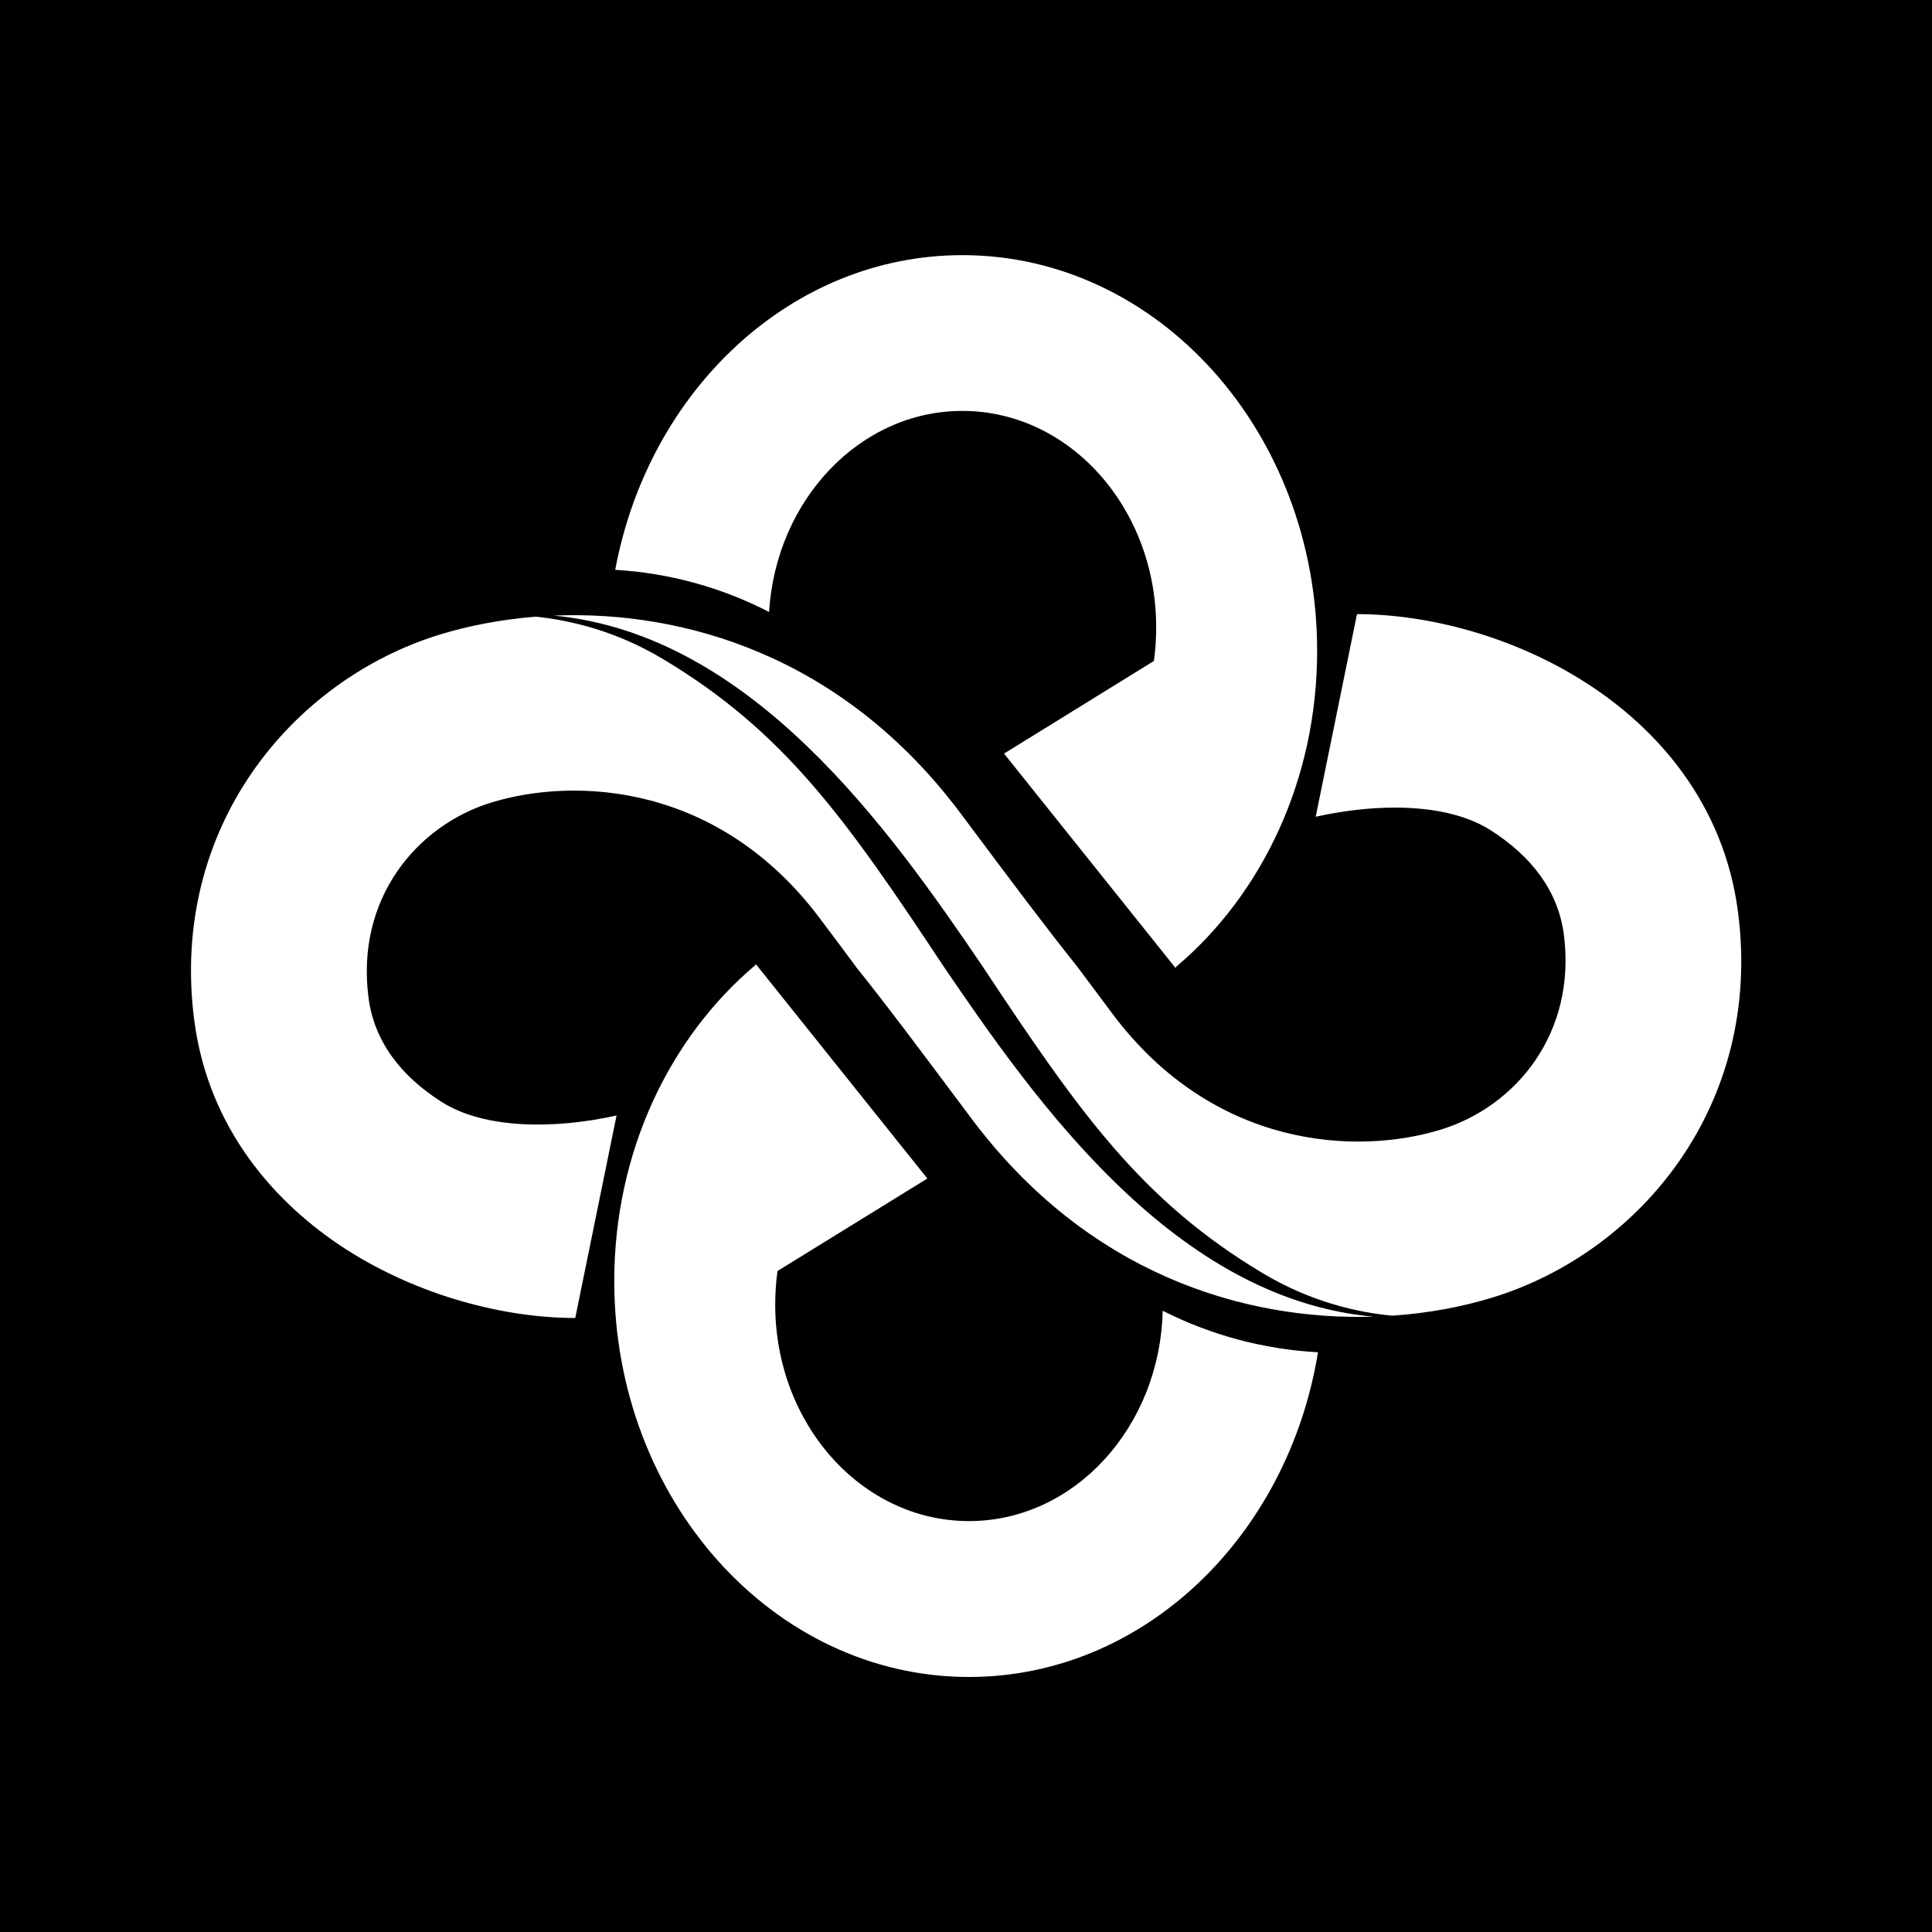
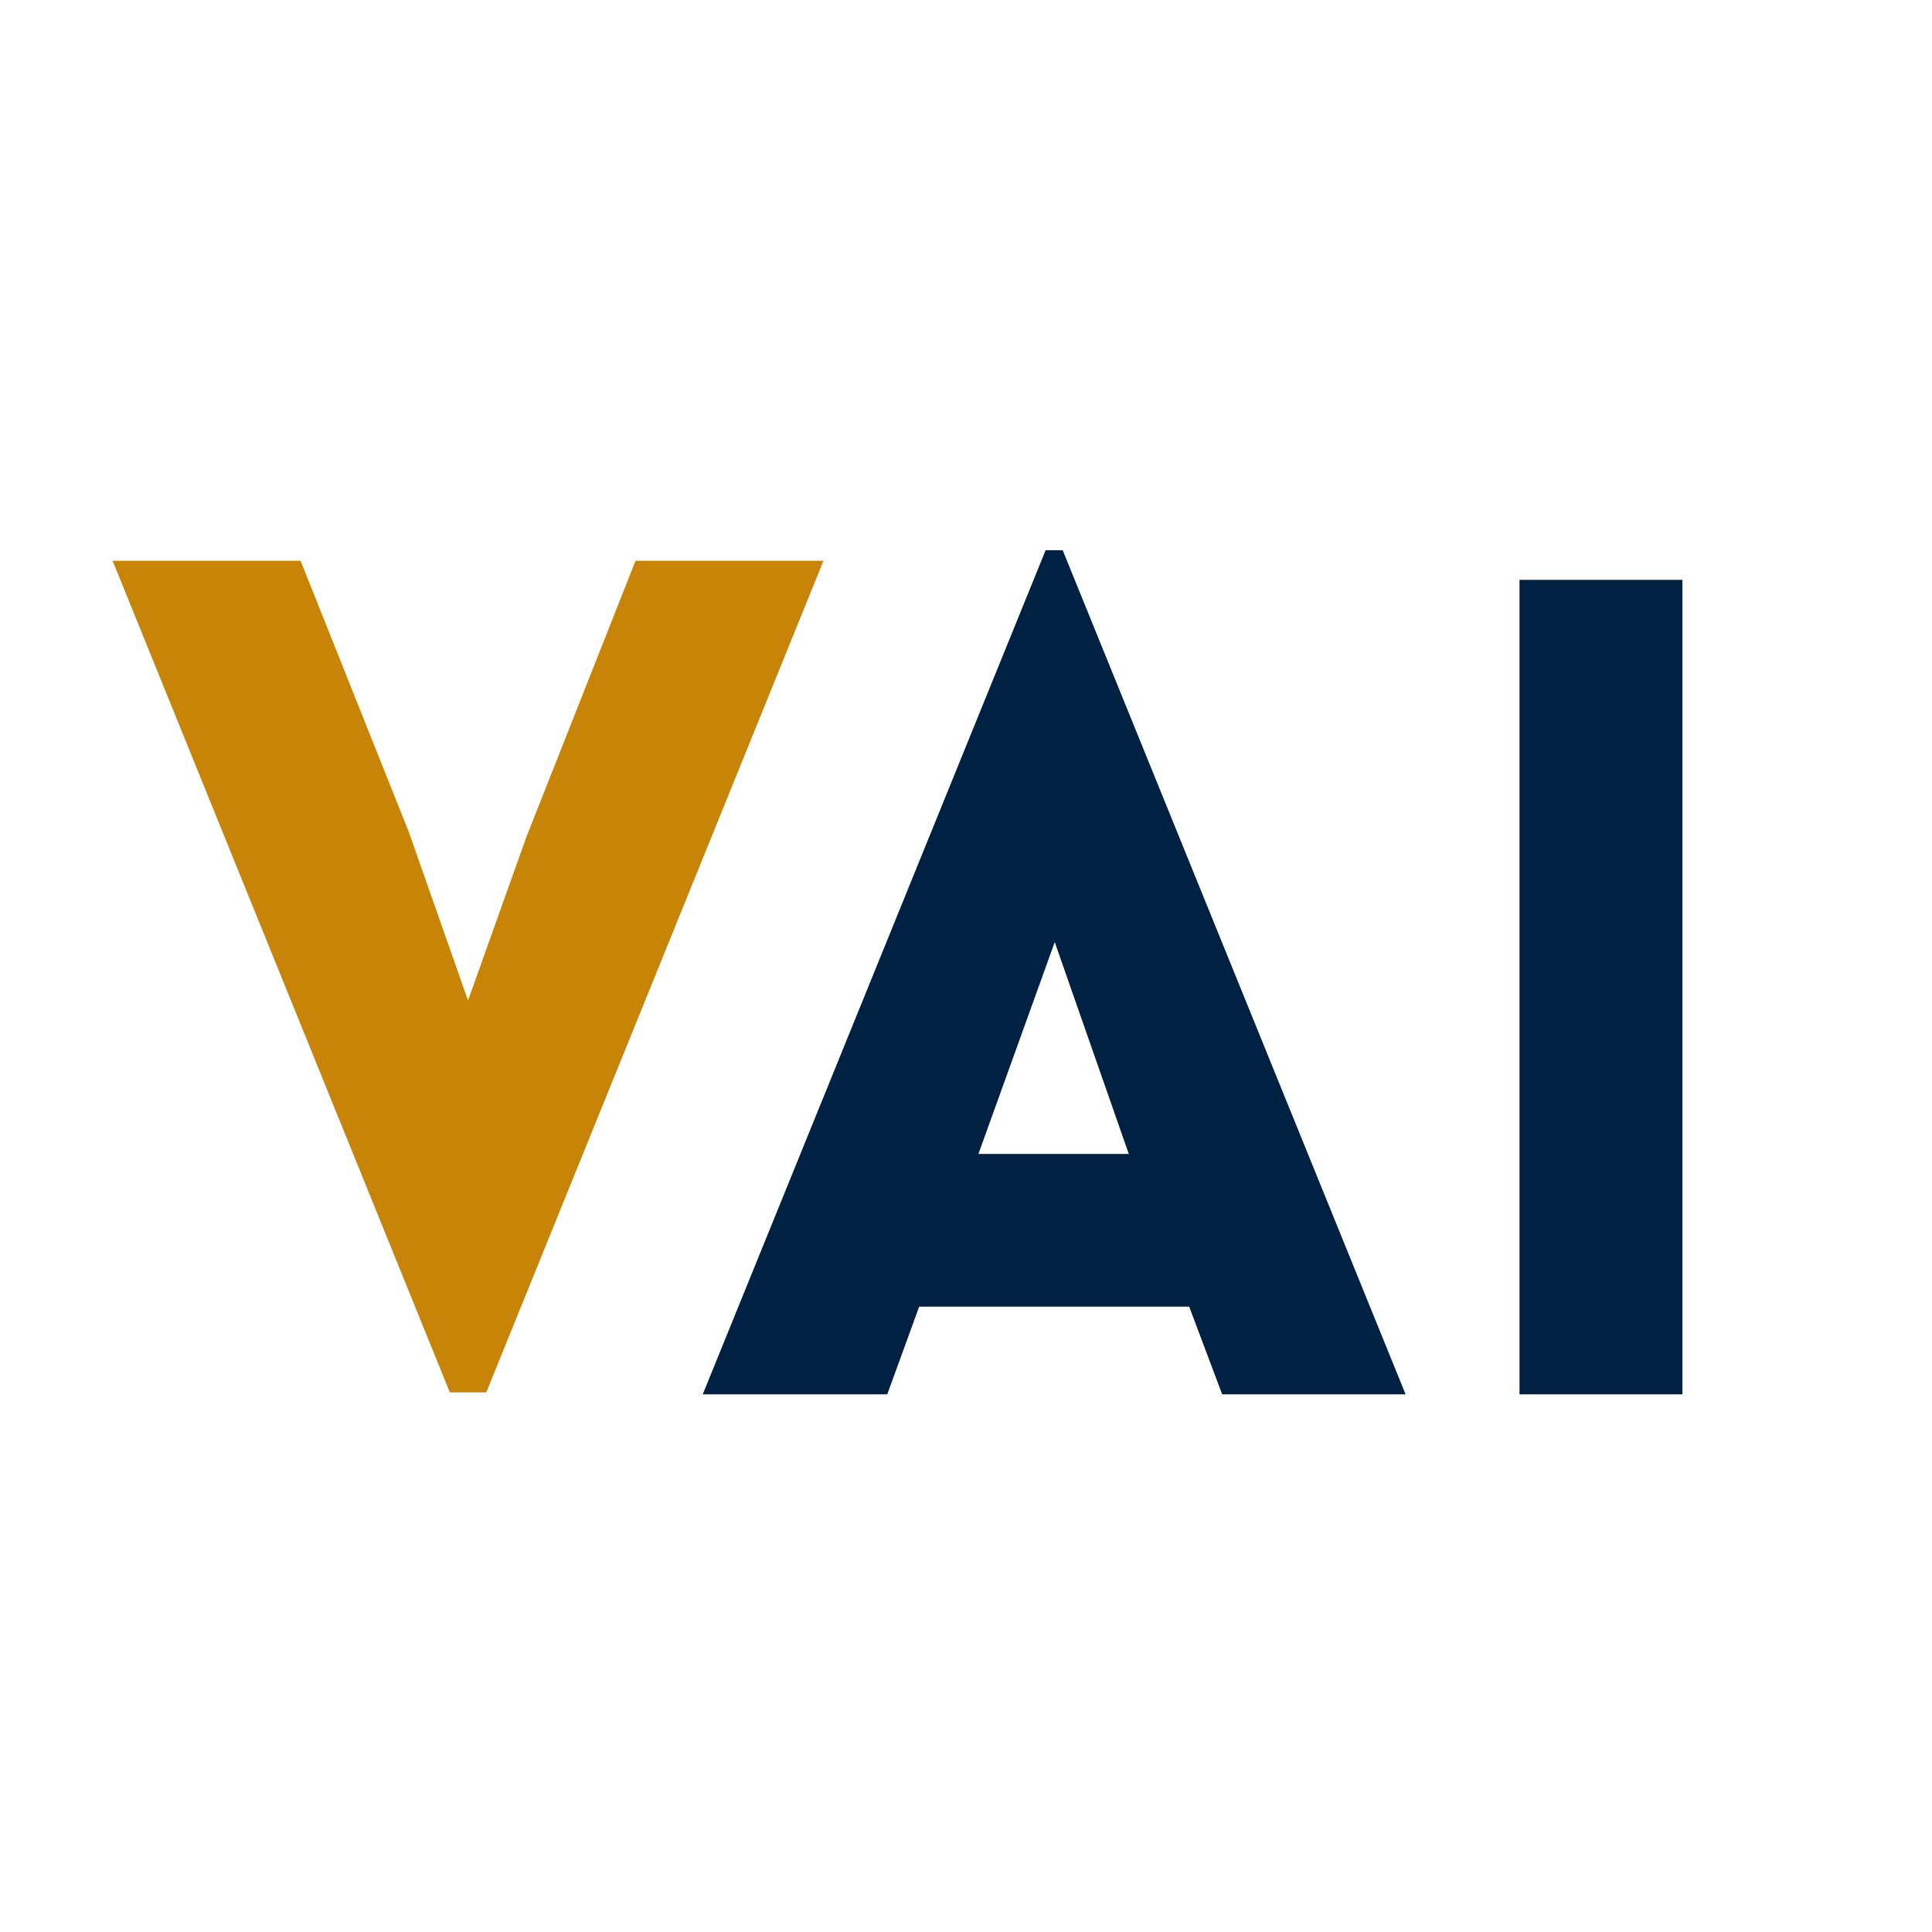
- <svg xmlns="http://www.w3.org/2000/svg" width="16" height="16" viewBox="0 0 16 16" fill="none">
-   <g clip-path="url(#clip0_121_6473)">
-     <path d="M16 0H0V16H16V0Z" fill="black" />
-     <path fill-rule="evenodd" clip-rule="evenodd" d="M5.095 4.719C5.372 3.231 6.554 2.113 7.97 2.113C9.592 2.113 10.908 3.58 10.908 5.391C10.908 6.458 10.45 7.407 9.742 8.005L9.735 8.016L8.315 6.241L9.556 5.474C9.569 5.383 9.575 5.29 9.575 5.195C9.575 4.206 8.857 3.403 7.97 3.403C7.122 3.403 6.427 4.138 6.369 5.068C5.983 4.869 5.552 4.746 5.095 4.719ZM4.438 5.107C4.147 5.13 3.878 5.183 3.643 5.255C2.419 5.631 1.4 6.855 1.609 8.452C1.726 9.343 2.274 9.969 2.878 10.354C3.472 10.731 4.175 10.915 4.764 10.915L5.106 9.238C4.593 9.352 4.014 9.352 3.658 9.126C3.313 8.907 3.098 8.618 3.052 8.263C2.945 7.446 3.447 6.837 4.07 6.646C4.761 6.434 5.951 6.484 6.792 7.609C6.835 7.666 6.877 7.723 6.919 7.778C6.975 7.854 7.03 7.928 7.085 8.001H7.084C7.342 8.322 7.626 8.703 7.965 9.156L8.045 9.263C9.012 10.556 10.31 10.937 11.374 10.904C9.728 10.756 8.582 9.132 7.813 8.001H7.813C7.005 6.781 6.496 6.059 5.489 5.457C5.104 5.226 4.726 5.137 4.438 5.107ZM11.531 10.896C11.24 10.869 10.854 10.781 10.459 10.545C9.453 9.943 8.944 9.221 8.136 8.001H8.136C7.369 6.872 6.226 5.253 4.586 5.098C5.658 5.054 6.978 5.428 7.957 6.738L8.037 6.845C8.376 7.299 8.661 7.68 8.918 8.001H8.918C8.972 8.074 9.028 8.148 9.084 8.223C9.125 8.279 9.168 8.335 9.21 8.392C10.051 9.517 11.241 9.568 11.932 9.355C12.555 9.164 13.057 8.555 12.951 7.738C12.904 7.383 12.689 7.095 12.344 6.875C11.989 6.649 11.41 6.649 10.896 6.764L11.238 5.086C11.827 5.086 12.531 5.27 13.124 5.648C13.729 6.032 14.276 6.658 14.393 7.549C14.602 9.147 13.584 10.37 12.359 10.746C12.115 10.821 11.834 10.875 11.531 10.896ZM8.025 13.888C9.467 13.888 10.666 12.728 10.915 11.199C10.454 11.174 10.018 11.052 9.629 10.855C9.606 11.821 8.896 12.597 8.025 12.597C7.138 12.597 6.42 11.795 6.42 10.805C6.42 10.71 6.426 10.617 6.439 10.526L7.68 9.76L6.26 7.985L6.253 7.995C5.545 8.593 5.087 9.542 5.087 10.609C5.087 12.42 6.403 13.888 8.025 13.888Z" fill="white" />
-   </g>
+ <svg xmlns="http://www.w3.org/2000/svg" width="1280" zoomAndPan="magnify" viewBox="0 0 960 960" height="1280" preserveAspectRatio="xMidYMid meet" version="1.0">
  <defs>
-     <clipPath id="clip0_121_6473">
-       <rect width="16" height="16" fill="white" />
+     <g />
+     <clipPath id="6fb21b0bd7">
+       <rect x="0" width="833" y="0" height="576" />
    </clipPath>
  </defs>
+   <rect x="-96" width="1152" fill="#ffffff" y="-96" height="1152" fill-opacity="1" />
+   <rect x="-96" width="1152" fill="#ffffff" y="-96" height="1152" fill-opacity="1" />
+   <g transform="matrix(1, 0, 0, 1, 50, 260)">
+     <g clip-path="url(#6fb21b0bd7)">
+       <g fill="#c78406" fill-opacity="1">
+         <g transform="translate(2.565023, 423.3788)">
+           <g>
+             <path d="M 170.953 8.484 L 3.391 -404.719 L 96.797 -404.719 L 150.562 -270 L 180 -186.234 L 208.875 -267.172 L 263.219 -404.719 L 356.609 -404.719 L 189.062 8.484 Z M 170.953 8.484 " />
+           </g>
+         </g>
+       </g>
+       <g fill="#012143" fill-opacity="1">
+         <g transform="translate(290.1247, 432.8375)">
+           <g>
+             <path d="M 9.062 0 L 179.438 -419.438 L 187.922 -419.438 L 358.312 0 L 267.172 0 L 250.766 -43.578 L 116.609 -43.578 L 100.75 0 Z M 146.047 -119.438 L 220.766 -119.438 L 183.969 -224.719 Z M 146.047 -119.438 " />
+           </g>
+         </g>
+       </g>
+       <g fill="#012143" fill-opacity="1">
+         <g transform="translate(659.7568, 432.8375)">
+           <g>
+             <path d="M 126.234 0 L 45.281 0 L 45.281 -404.719 L 126.234 -404.719 Z M 126.234 0 " />
+           </g>
+         </g>
+       </g>
+     </g>
+   </g>
</svg>
